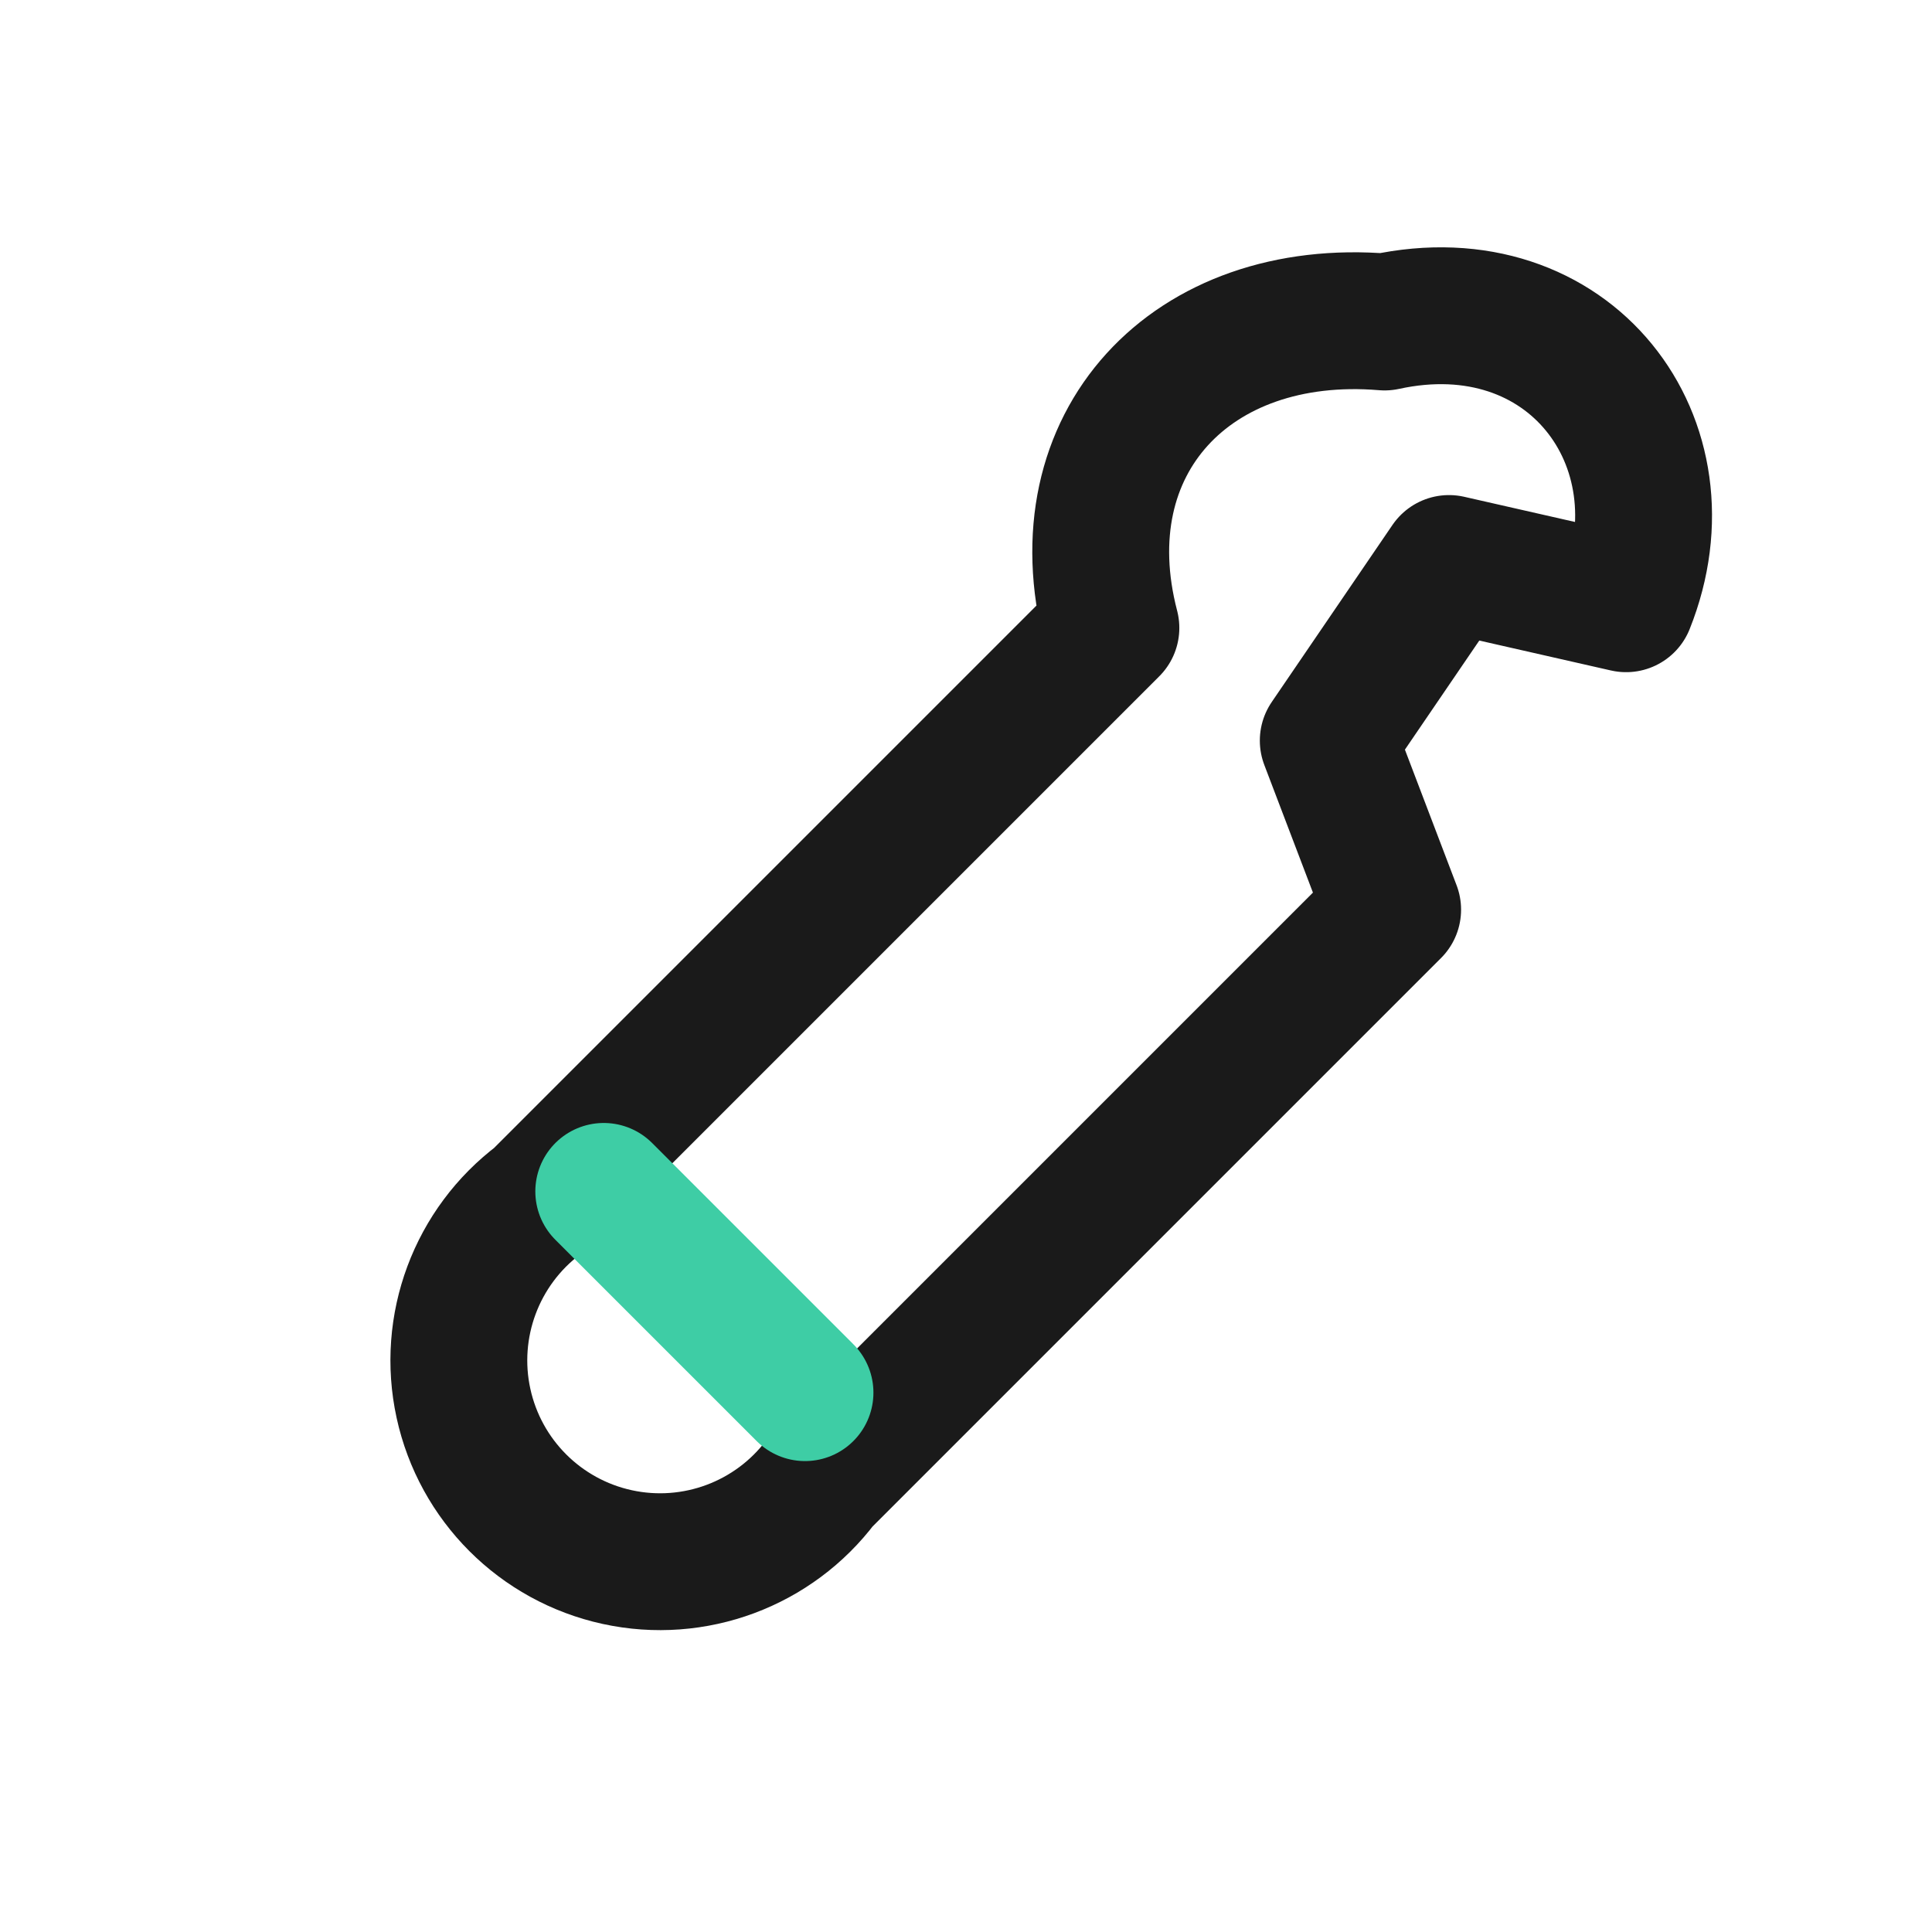
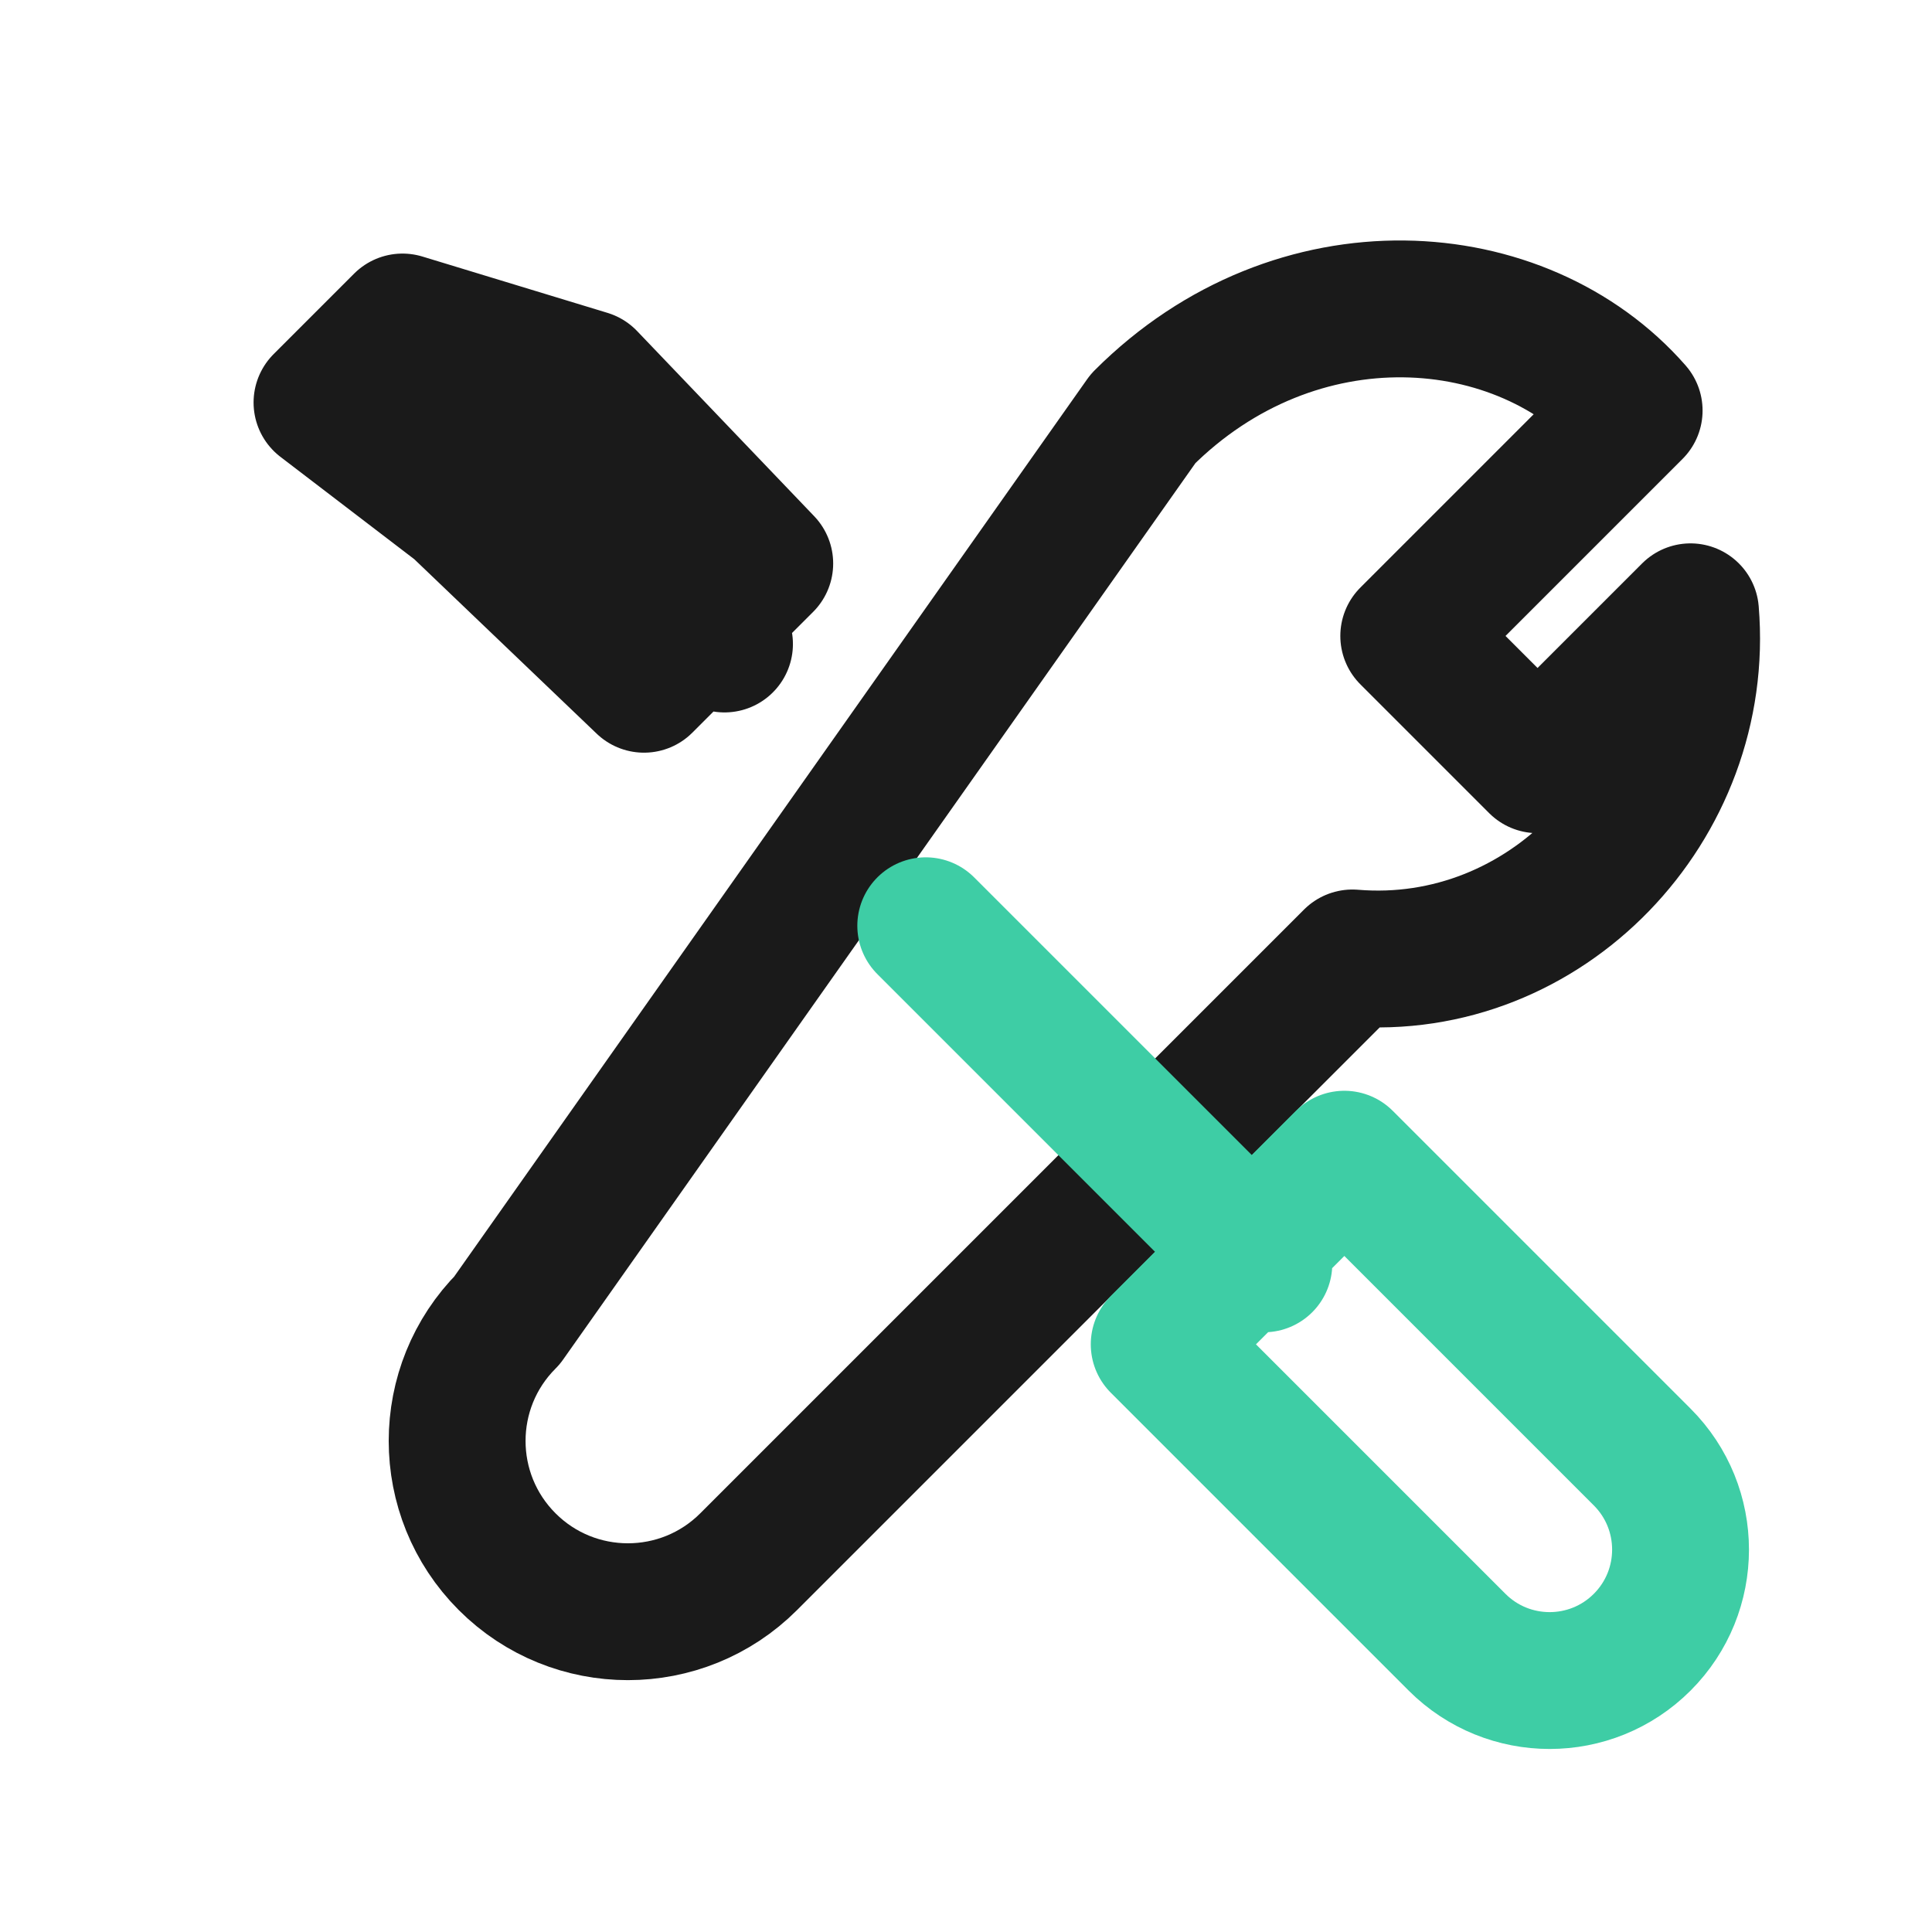
<svg xmlns="http://www.w3.org/2000/svg" viewBox="0 0 24 24" fill="none" stroke="#1A1A1A" stroke-width="1.7" stroke-linejoin="round" stroke-linecap="round">
-   <path d="M17.2 4 C19.5 3.5 21 5.5 20.2 7.5 L18 7 L16.5 9.2 L17.3 11.3 L10.2 18.4 A2.5 2.5 0 1 1 6.7 14.9 L13.8 7.8 C13.2 5.5 14.8 3.8 17.2 4 Z" />
-   <path stroke="#3ECDA5" d="M7.5 14.8 L10 17.3" />
+   <path d="M14.2 5.2 C16.1 3.3 18.9 3.5 20.3 5.1 L17.5 7.9 L19.1 9.5 L21 7.6 C21.2 10 19.2 12.1 16.8 11.9 L9.3 19.4 A2.1 2.1 0 0 1 6.3 16.4 Z M5 4 L9 8 M4 5 L5 4 L7.3 4.7 L9.5 7 L8 8.5 L5.7 6.3 Z" />
+   <path stroke="#3ECDA5" d="M11.5 11.5 L15.7 15.7 M14.4 16.7 L16.7 14.4 L20.4 18.1 A1.6 1.6 0 0 1 18.1 20.4 Z" />
</svg>
